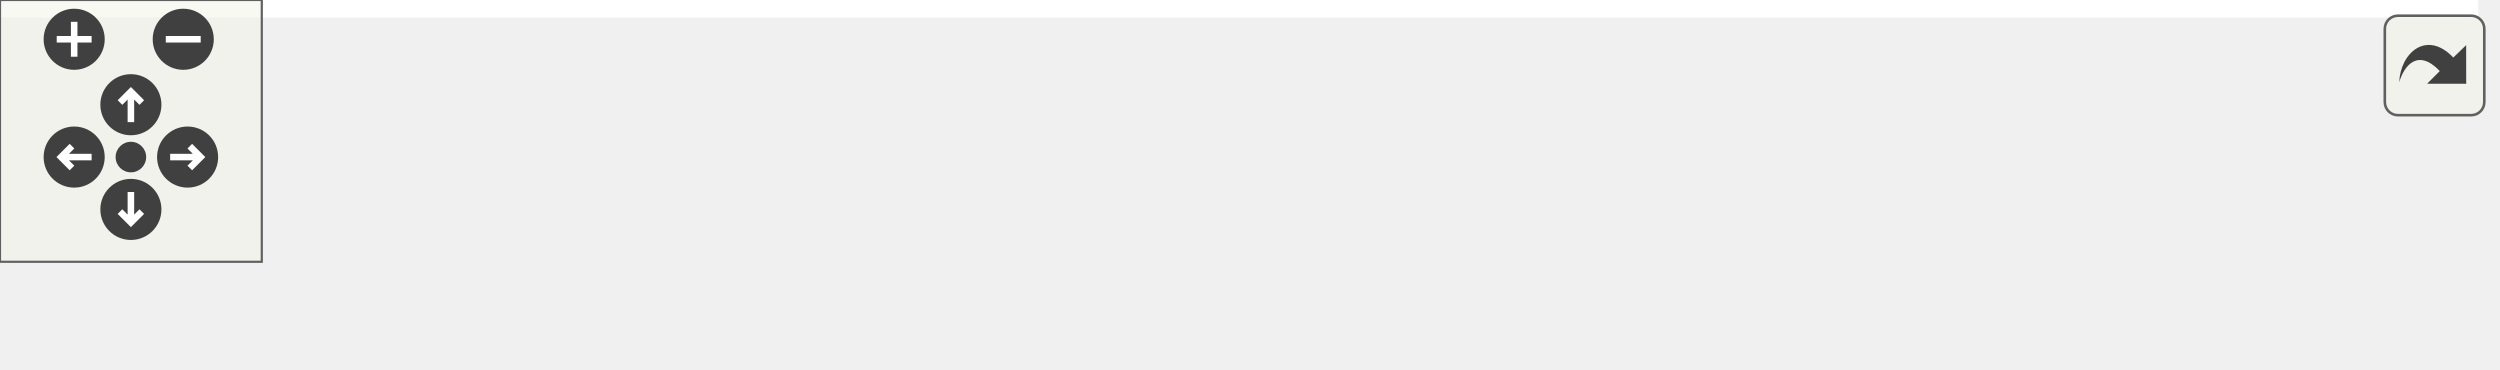
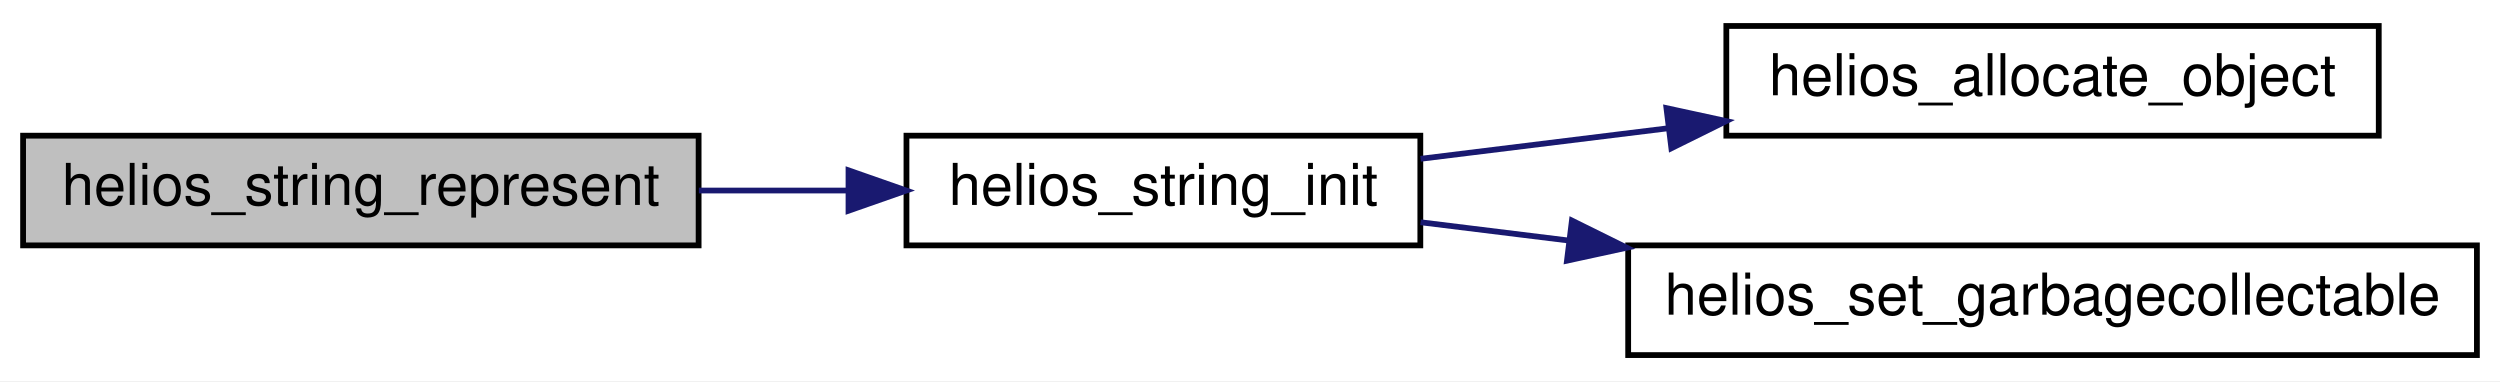
- <svg xmlns="http://www.w3.org/2000/svg" xmlns:xlink="http://www.w3.org/1999/xlink" id="main" version="1.1" xml:space="preserve">
-   <style type="text/css">
- .edge:hover path { stroke: red; }
- .edge:hover polygon { stroke: red; fill: red; }
- </style>
-   <defs>
-     <circle id="rim" cx="0" cy="0" r="7" />
-     <circle id="rim2" cx="0" cy="0" r="3.5" />
-     <g id="zoomPlus">
-       <use xlink:href="#rim" fill="#404040">
-         <set attributeName="fill" to="#808080" begin="zoomplus.mouseover" end="zoomplus.mouseout" />
-       </use>
-       <path d="M-4,0h8M0,-4v8" fill="none" stroke="white" stroke-width="1.5" pointer-events="none" />
-     </g>
-     <g id="zoomMin">
-       <use xlink:href="#rim" fill="#404040">
-         <set attributeName="fill" to="#808080" begin="zoomminus.mouseover" end="zoomminus.mouseout" />
-       </use>
-       <path d="M-4,0h8" fill="none" stroke="white" stroke-width="1.5" pointer-events="none" />
-     </g>
-     <g id="dirArrow">
-       <path fill="none" stroke="white" stroke-width="1.5" d="M0,-3.0v7 M-2.5,-0.5L0,-3.0L2.5,-0.5" />
-     </g>
-     <g id="resetDef">
-       <use xlink:href="#rim2" fill="#404040">
-         <set attributeName="fill" to="#808080" begin="reset.mouseover" end="reset.mouseout" />
-       </use>
-     </g>
-   </defs>
-   <svg id="graph" class="graph">
-     <g id="viewport">
-       <polygon fill="#ffffff" stroke="transparent" points="-4,4 -4,-24 568,-24 568,4 -4,4" />
-       <g id="node1" class="node">
-         <g id="a_node1">
-           <a xlink:title="Represents a helios_string in a way that could theoretically be reinterpreted.">
-             <polygon fill="#bfbfbf" stroke="#000000" points="0,-.5 0,-19.5 117,-19.5 117,-.5 0,-.5" />
-             <text text-anchor="middle" x="58.5" y="-7.5" font-family="Helvetica,sans-Serif" font-size="10.00" fill="#000000">helios_string_represent</text>
-           </a>
-         </g>
-       </g>
-       <g id="node2" class="node">
-         <g id="a_node2">
-           <a xlink:href="helios__string_8c.html#af727ca5352482ab7e542510f178a9f85" target="_top" xlink:title="Constructor of a helios_string.">
-             <polygon fill="#ffffff" stroke="#000000" points="153,-.5 153,-19.5 242,-19.5 242,-.5 153,-.5" />
-             <text text-anchor="middle" x="197.5" y="-7.5" font-family="Helvetica,sans-Serif" font-size="10.00" fill="#000000">helios_string_init</text>
-           </a>
-         </g>
-       </g>
-       <g id="edge1" class="edge">
-         <path fill="none" stroke="#191970" d="M117.046,-10C125.591,-10 134.363,-10 142.827,-10" />
-         <polygon fill="#191970" stroke="#191970" points="142.963,-13.5 152.962,-10 142.962,-6.5 142.963,-13.5" />
-       </g>
-       <g id="node3" class="node">
-         <g id="a_node3">
-           <a xlink:href="helios__memory_8c.html#aab8866fd2abd9389795ad1639991caa4" target="_top" xlink:title="Allocates a new helios object (and performs all the GC steps associated with that action).">
-             <polygon fill="#ffffff" stroke="#000000" points="278,-.5 278,-19.5 391,-19.5 391,-.5 278,-.5" />
-             <text text-anchor="middle" x="334.5" y="-7.5" font-family="Helvetica,sans-Serif" font-size="10.00" fill="#000000">helios_allocate_object</text>
-           </a>
-         </g>
-       </g>
-       <g id="edge2" class="edge">
-         <path fill="none" stroke="#191970" d="M242.359,-10C250.348,-10 258.826,-10 267.278,-10" />
-         <polygon fill="#191970" stroke="#191970" points="267.54,-13.5 277.54,-10 267.54,-6.5 267.54,-13.5" />
-       </g>
-       <g id="node4" class="node">
-         <g id="a_node4">
-           <a xlink:href="helios__memory_8c.html#a27b2da5d6954fd6e7aa0d2f352336c25" target="_top" xlink:title="Get the global current garbage collector.">
-             <polygon fill="#ffffff" stroke="#000000" points="427,-.5 427,-19.5 564,-19.5 564,-.5 427,-.5" />
-             <text text-anchor="middle" x="495.5" y="-7.5" font-family="Helvetica,sans-Serif" font-size="10.00" fill="#000000">helios_get_garbagecollector</text>
-           </a>
-         </g>
-       </g>
-       <g id="edge3" class="edge">
-         <path fill="none" stroke="#191970" d="M391.263,-10C399.526,-10 408.157,-10 416.761,-10" />
-         <polygon fill="#191970" stroke="#191970" points="416.825,-13.5 426.825,-10 416.825,-6.5 416.825,-13.5" />
+ <svg xmlns="http://www.w3.org/2000/svg" xmlns:xlink="http://www.w3.org/1999/xlink" width="433pt" height="66pt" viewBox="0.00 0.00 433.00 66.00">
+   <g id="graph0" class="graph" transform="scale(1 1) rotate(0) translate(4 62)">
+     <polygon fill="#ffffff" stroke="transparent" points="-4,4 -4,-62 429,-62 429,4 -4,4" />
+     <g id="node1" class="node">
+       <g id="a_node1">
+         <a xlink:title="Represents a helios_string in a way that could theoretically be reinterpreted.">
+           <polygon fill="#bfbfbf" stroke="#000000" points="0,-19.5 0,-38.5 117,-38.5 117,-19.5 0,-19.5" />
+           <text text-anchor="middle" x="58.5" y="-26.5" font-family="Helvetica,sans-Serif" font-size="10.00" fill="#000000">helios_string_represent</text>
+         </a>
      </g>
    </g>
-   </svg>
-   <g id="navigator" transform="translate(0 0)" fill="#404254">
-     <rect fill="#f2f5e9" fill-opacity="0.5" stroke="#606060" stroke-width=".5" x="0" y="0" width="60" height="60" />
-     <use id="zoomplus" xlink:href="#zoomPlus" x="17" y="9" />
-     <use id="zoomminus" xlink:href="#zoomMin" x="42" y="9" />
-     <use id="reset" xlink:href="#resetDef" x="30" y="36" />
-     <g id="arrowUp" xlink:href="#dirArrow" transform="translate(30 24)">
-       <use xlink:href="#rim" fill="#404040">
-         <set attributeName="fill" to="#808080" begin="arrowUp.mouseover" end="arrowUp.mouseout" />
-       </use>
-       <path fill="none" stroke="white" stroke-width="1.5" d="M0,-3.0v7 M-2.5,-0.5L0,-3.0L2.5,-0.5" />
+     <g id="node2" class="node">
+       <g id="a_node2">
+         <a xlink:href="helios__string_8c.html#af727ca5352482ab7e542510f178a9f85" target="_top" xlink:title="Constructor of a helios_string.">
+           <polygon fill="#ffffff" stroke="#000000" points="153,-19.5 153,-38.5 242,-38.5 242,-19.5 153,-19.5" />
+           <text text-anchor="middle" x="197.5" y="-26.5" font-family="Helvetica,sans-Serif" font-size="10.00" fill="#000000">helios_string_init</text>
+         </a>
+       </g>
    </g>
-     <g id="arrowRight" xlink:href="#dirArrow" transform="rotate(90) translate(36 -43)">
-       <use xlink:href="#rim" fill="#404040">
-         <set attributeName="fill" to="#808080" begin="arrowRight.mouseover" end="arrowRight.mouseout" />
-       </use>
-       <path fill="none" stroke="white" stroke-width="1.5" d="M0,-3.0v7 M-2.5,-0.5L0,-3.0L2.5,-0.5" />
+     <g id="edge1" class="edge">
+       <path fill="none" stroke="#191970" d="M117.046,-29C125.591,-29 134.363,-29 142.827,-29" />
+       <polygon fill="#191970" stroke="#191970" points="142.963,-32.5 152.962,-29 142.962,-25.5 142.963,-32.5" />
    </g>
-     <g id="arrowDown" xlink:href="#dirArrow" transform="rotate(180) translate(-30 -48)">
-       <use xlink:href="#rim" fill="#404040">
-         <set attributeName="fill" to="#808080" begin="arrowDown.mouseover" end="arrowDown.mouseout" />
-       </use>
-       <path fill="none" stroke="white" stroke-width="1.5" d="M0,-3.0v7 M-2.5,-0.5L0,-3.0L2.5,-0.5" />
+     <g id="node3" class="node">
+       <g id="a_node3">
+         <a xlink:href="helios__memory_8h.html#af87f0050f8e236d0945592fa4e54dc94" target="_top" xlink:title="Allocates a new helios object (and performs all the GC steps associated with that action).">
+           <polygon fill="#ffffff" stroke="#000000" points="295,-38.5 295,-57.5 408,-57.5 408,-38.5 295,-38.5" />
+           <text text-anchor="middle" x="351.5" y="-45.5" font-family="Helvetica,sans-Serif" font-size="10.00" fill="#000000">helios_allocate_object</text>
+         </a>
+       </g>
    </g>
-     <g id="arrowLeft" xlink:href="#dirArrow" transform="rotate(270) translate(-36 17)">
-       <use xlink:href="#rim" fill="#404040">
-         <set attributeName="fill" to="#808080" begin="arrowLeft.mouseover" end="arrowLeft.mouseout" />
-       </use>
-       <path fill="none" stroke="white" stroke-width="1.5" d="M0,-3.0v7 M-2.5,-0.5L0,-3.0L2.5,-0.5" />
+     <g id="edge2" class="edge">
+       <path fill="none" stroke="#191970" d="M242.043,-34.496C255.468,-36.152 270.504,-38.007 285.03,-39.799" />
+       <polygon fill="#191970" stroke="#191970" points="284.626,-43.276 294.979,-41.027 285.483,-36.328 284.626,-43.276" />
+     </g>
+     <g id="node4" class="node">
+       <g id="a_node4">
+         <a xlink:href="helios__memory_8h.html#ab14fb1c046aae61ab06eda8eeaf2cd85" target="_top" xlink:title=" ">
+           <polygon fill="#ffffff" stroke="#000000" points="278,-.5 278,-19.5 425,-19.5 425,-.5 278,-.5" />
+           <text text-anchor="middle" x="351.5" y="-7.5" font-family="Helvetica,sans-Serif" font-size="10.00" fill="#000000">helios_set_garbagecollectable</text>
+         </a>
+       </g>
+     </g>
+     <g id="edge3" class="edge">
+       <path fill="none" stroke="#191970" d="M242.043,-23.504C250.175,-22.501 258.899,-21.425 267.742,-20.334" />
+       <polygon fill="#191970" stroke="#191970" points="268.256,-23.797 277.752,-19.099 267.399,-16.85 268.256,-23.797" />
    </g>
  </g>
-   <svg viewBox="0 0 15 15" width="100%" height="30px" preserveAspectRatio="xMaxYMin meet">
-     <g id="arrow_out" transform="scale(0.3 0.3)">
-       <a xlink:href="helios__string_8h_a31b717cbae82e4f429f532570907fa19_cgraph_org.svg" target="_base">
-         <rect id="button" ry="5" rx="5" y="6" x="6" height="38" width="38" fill="#f2f5e9" fill-opacity="0.5" stroke="#606060" stroke-width="1.0" />
-         <path id="arrow" d="M 11.5,31.437 C 11.94,20.098 22.043,11.323 32.159,21.979 L 37.069,17.246 C 37.069,17.246 37.088,32 37.088,32 L 22.16,31.978 C 22.16,31.978 26.998,27.14 26.998,27.14 C 18.529,18.264 13.292,25.23 11.5,31.437 z" style="fill:#404040;" />
-       </a>
-     </g>
-   </svg>
</svg>
